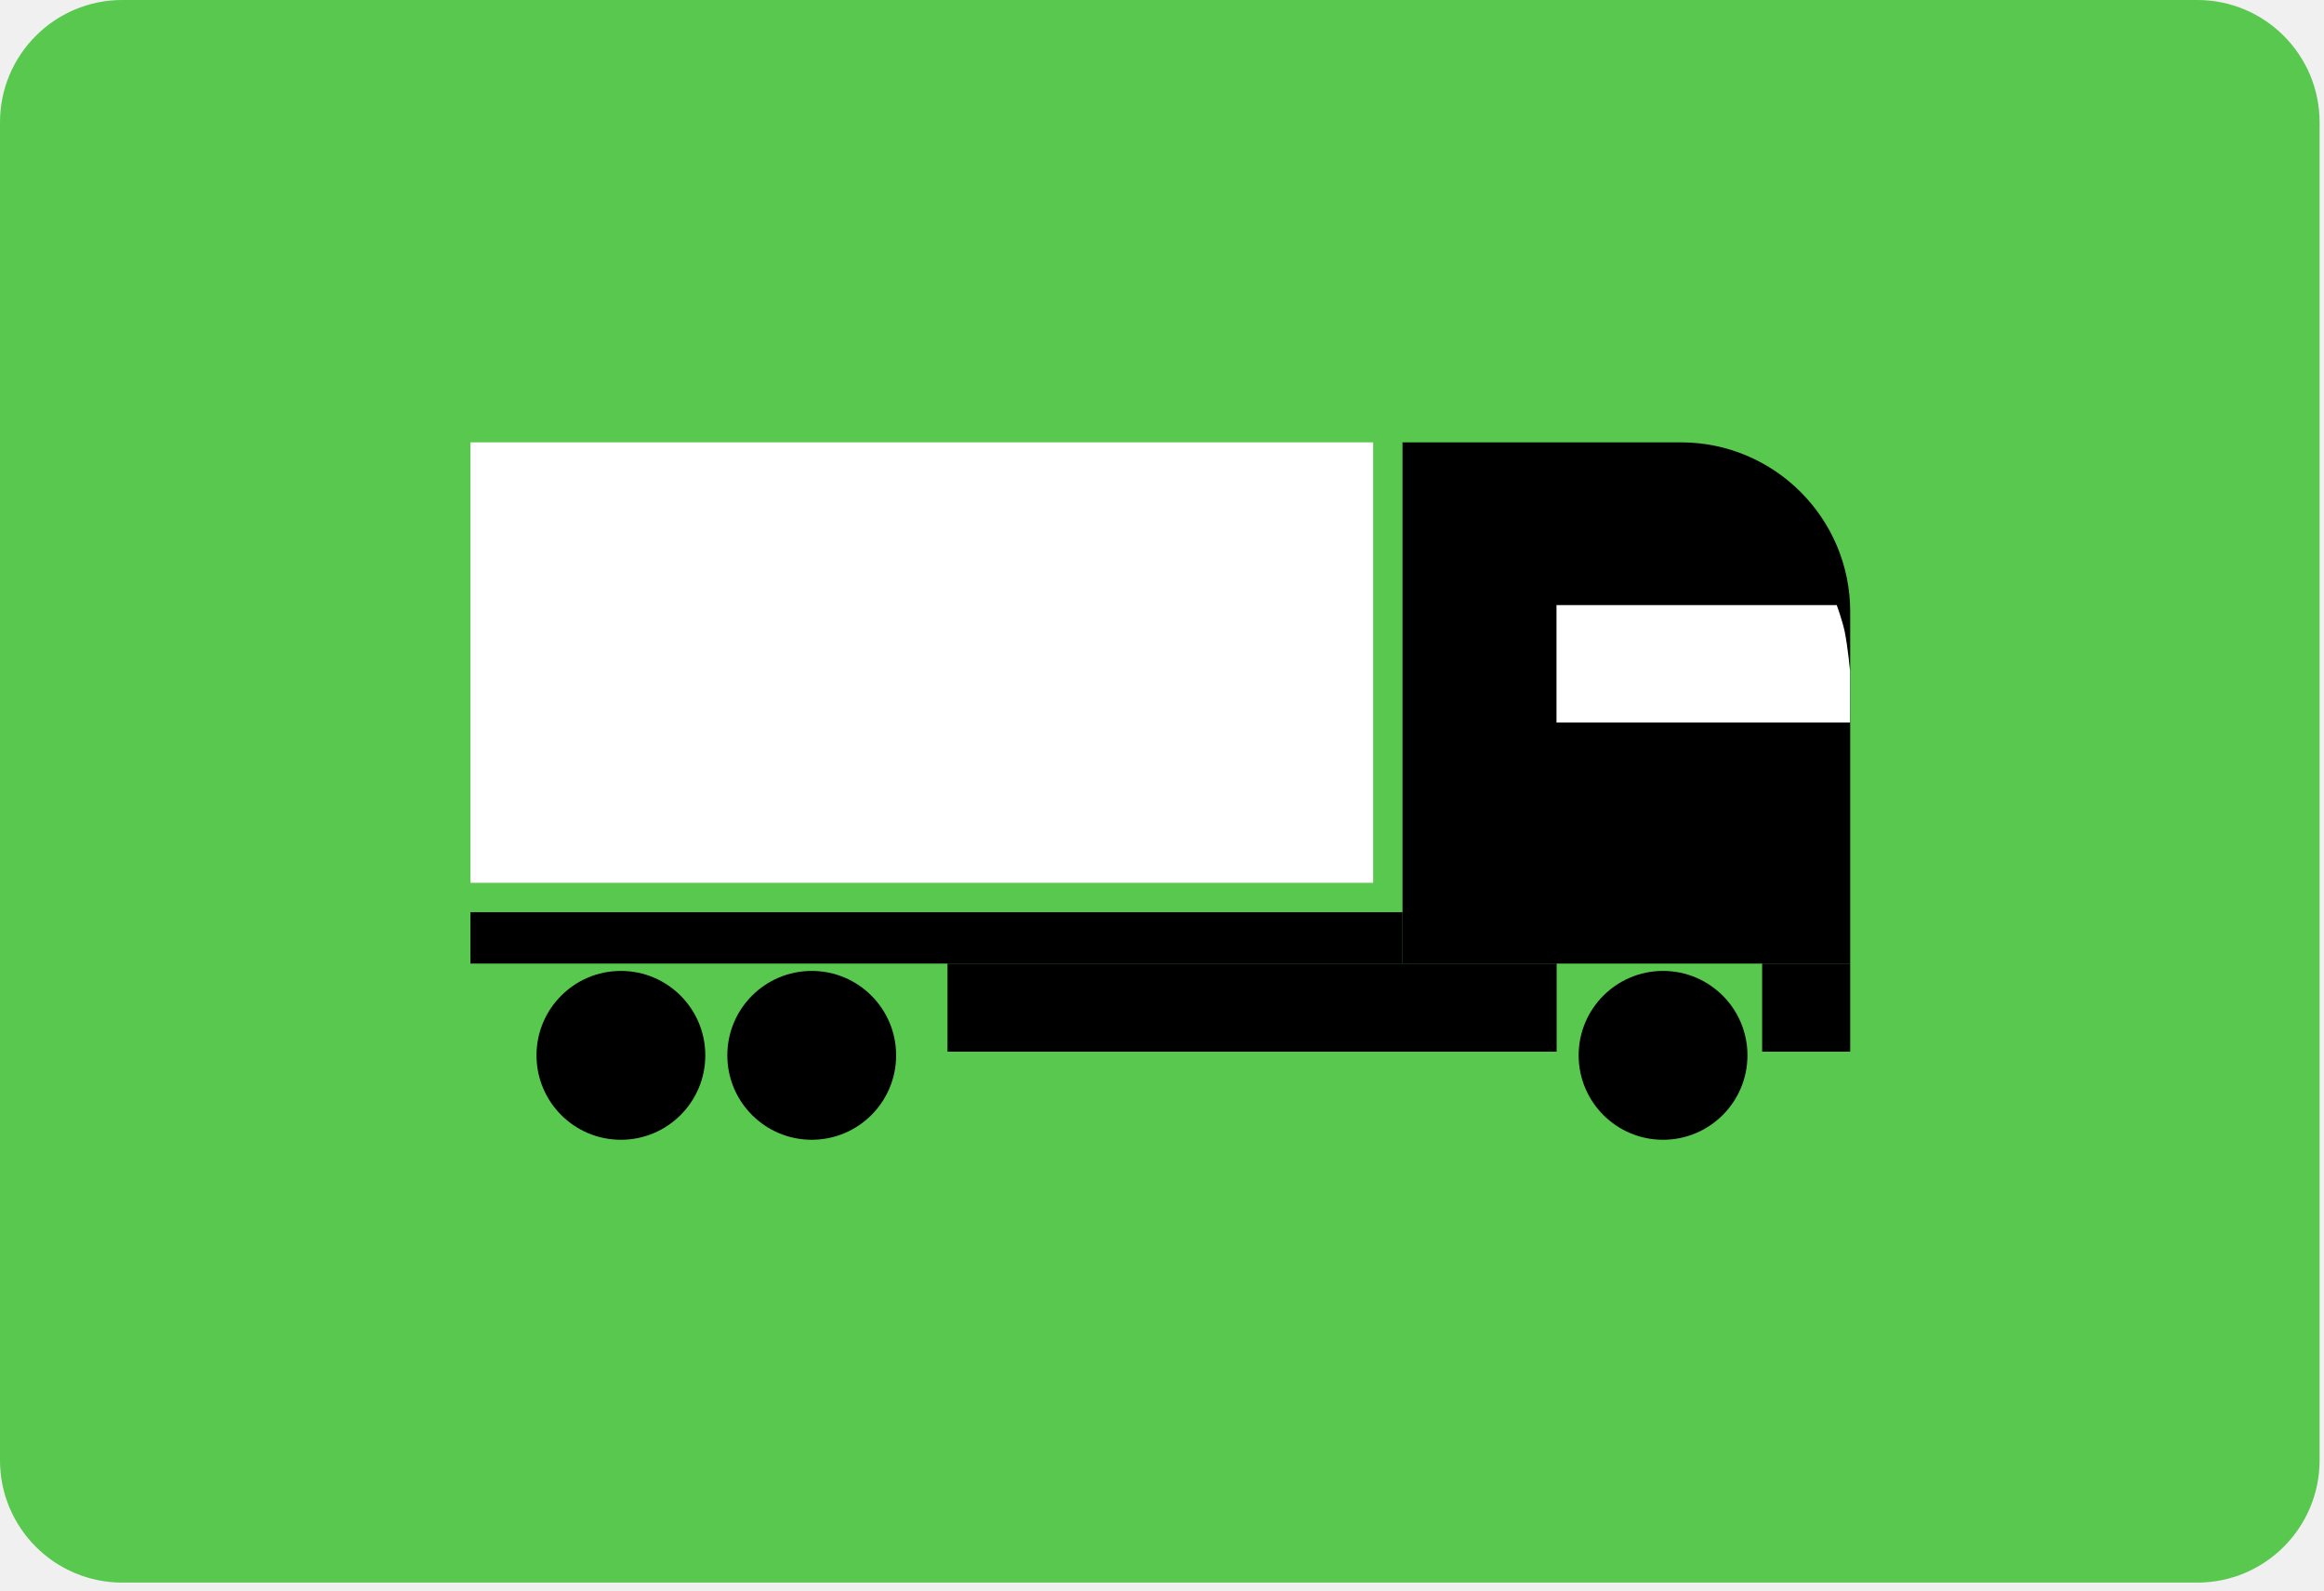
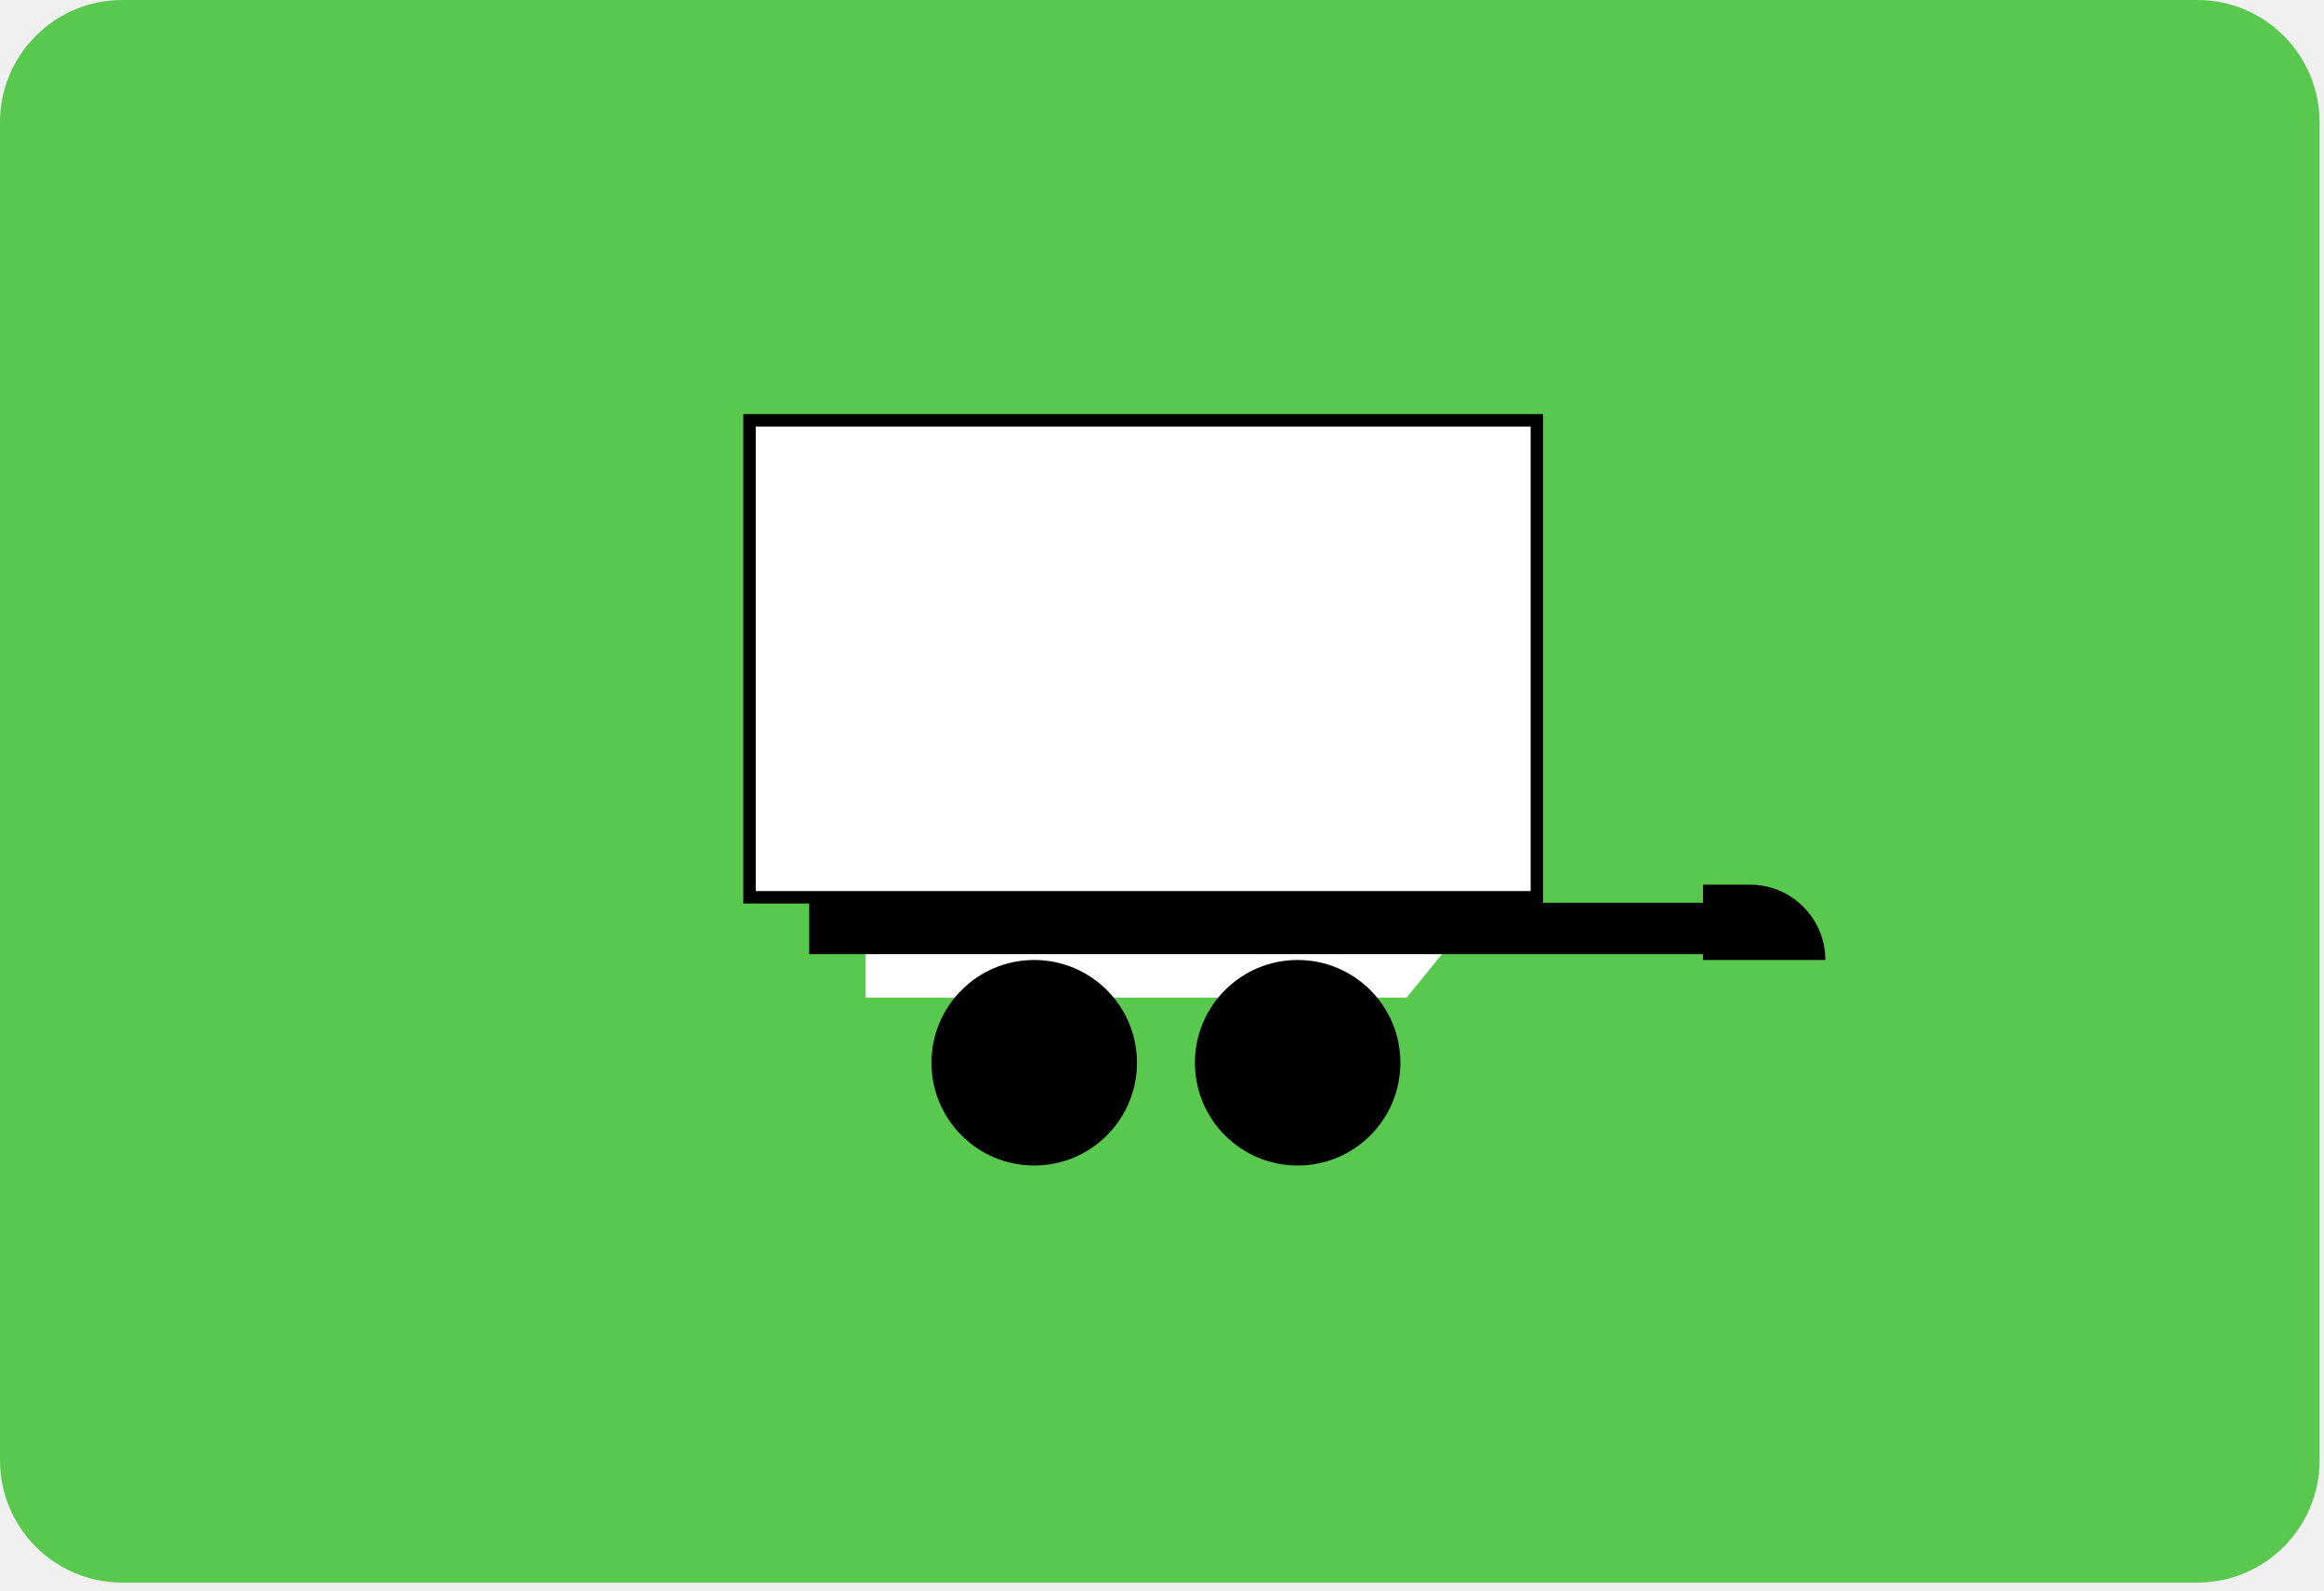
<svg xmlns="http://www.w3.org/2000/svg" width="247" height="169" viewBox="0 0 247 169" fill="none">
  <rect width="246.531" height="168.154" rx="13" fill="#58C84E" />
-   <path d="M149.062 47H178.644C188.585 47 196.644 55.059 196.644 65V102.381H149.062V47Z" fill="black" />
-   <rect x="50" y="96.921" width="99.062" height="5.46" fill="black" />
-   <rect x="50" y="47" width="95.942" height="46.801" fill="white" />
-   <rect x="100.702" y="102.381" width="64.742" height="9.36" fill="black" />
-   <rect x="187.284" y="102.381" width="9.36" height="9.36" fill="black" />
-   <circle cx="65.991" cy="112.132" r="8.97" fill="black" />
-   <circle cx="86.272" cy="112.132" r="8.97" fill="black" />
-   <circle cx="176.753" cy="112.132" r="8.97" fill="black" />
-   <path d="M165.428 64.29H195.213C195.213 64.29 195.838 66.015 196.066 67.14C196.389 68.738 196.628 71.277 196.628 71.277V76.77H165.428V64.29Z" fill="white" />
+   <path d="M92 98H156L149.5 106H92V98Z" fill="white" />
+   <rect x="86" y="95.921" width="99.062" height="5.46" fill="black" />
+   <path d="M181 94H186C190.418 94 194 97.582 194 102V102H181V94Z" fill="black" />
+   <rect x="79.66" y="44.66" width="83.68" height="50.679" fill="white" stroke="black" stroke-width="1.321" />
+   <circle cx="109.919" cy="112.919" r="10.919" fill="black" />
+   <circle cx="137.919" cy="112.919" r="10.919" fill="black" />
</svg>
